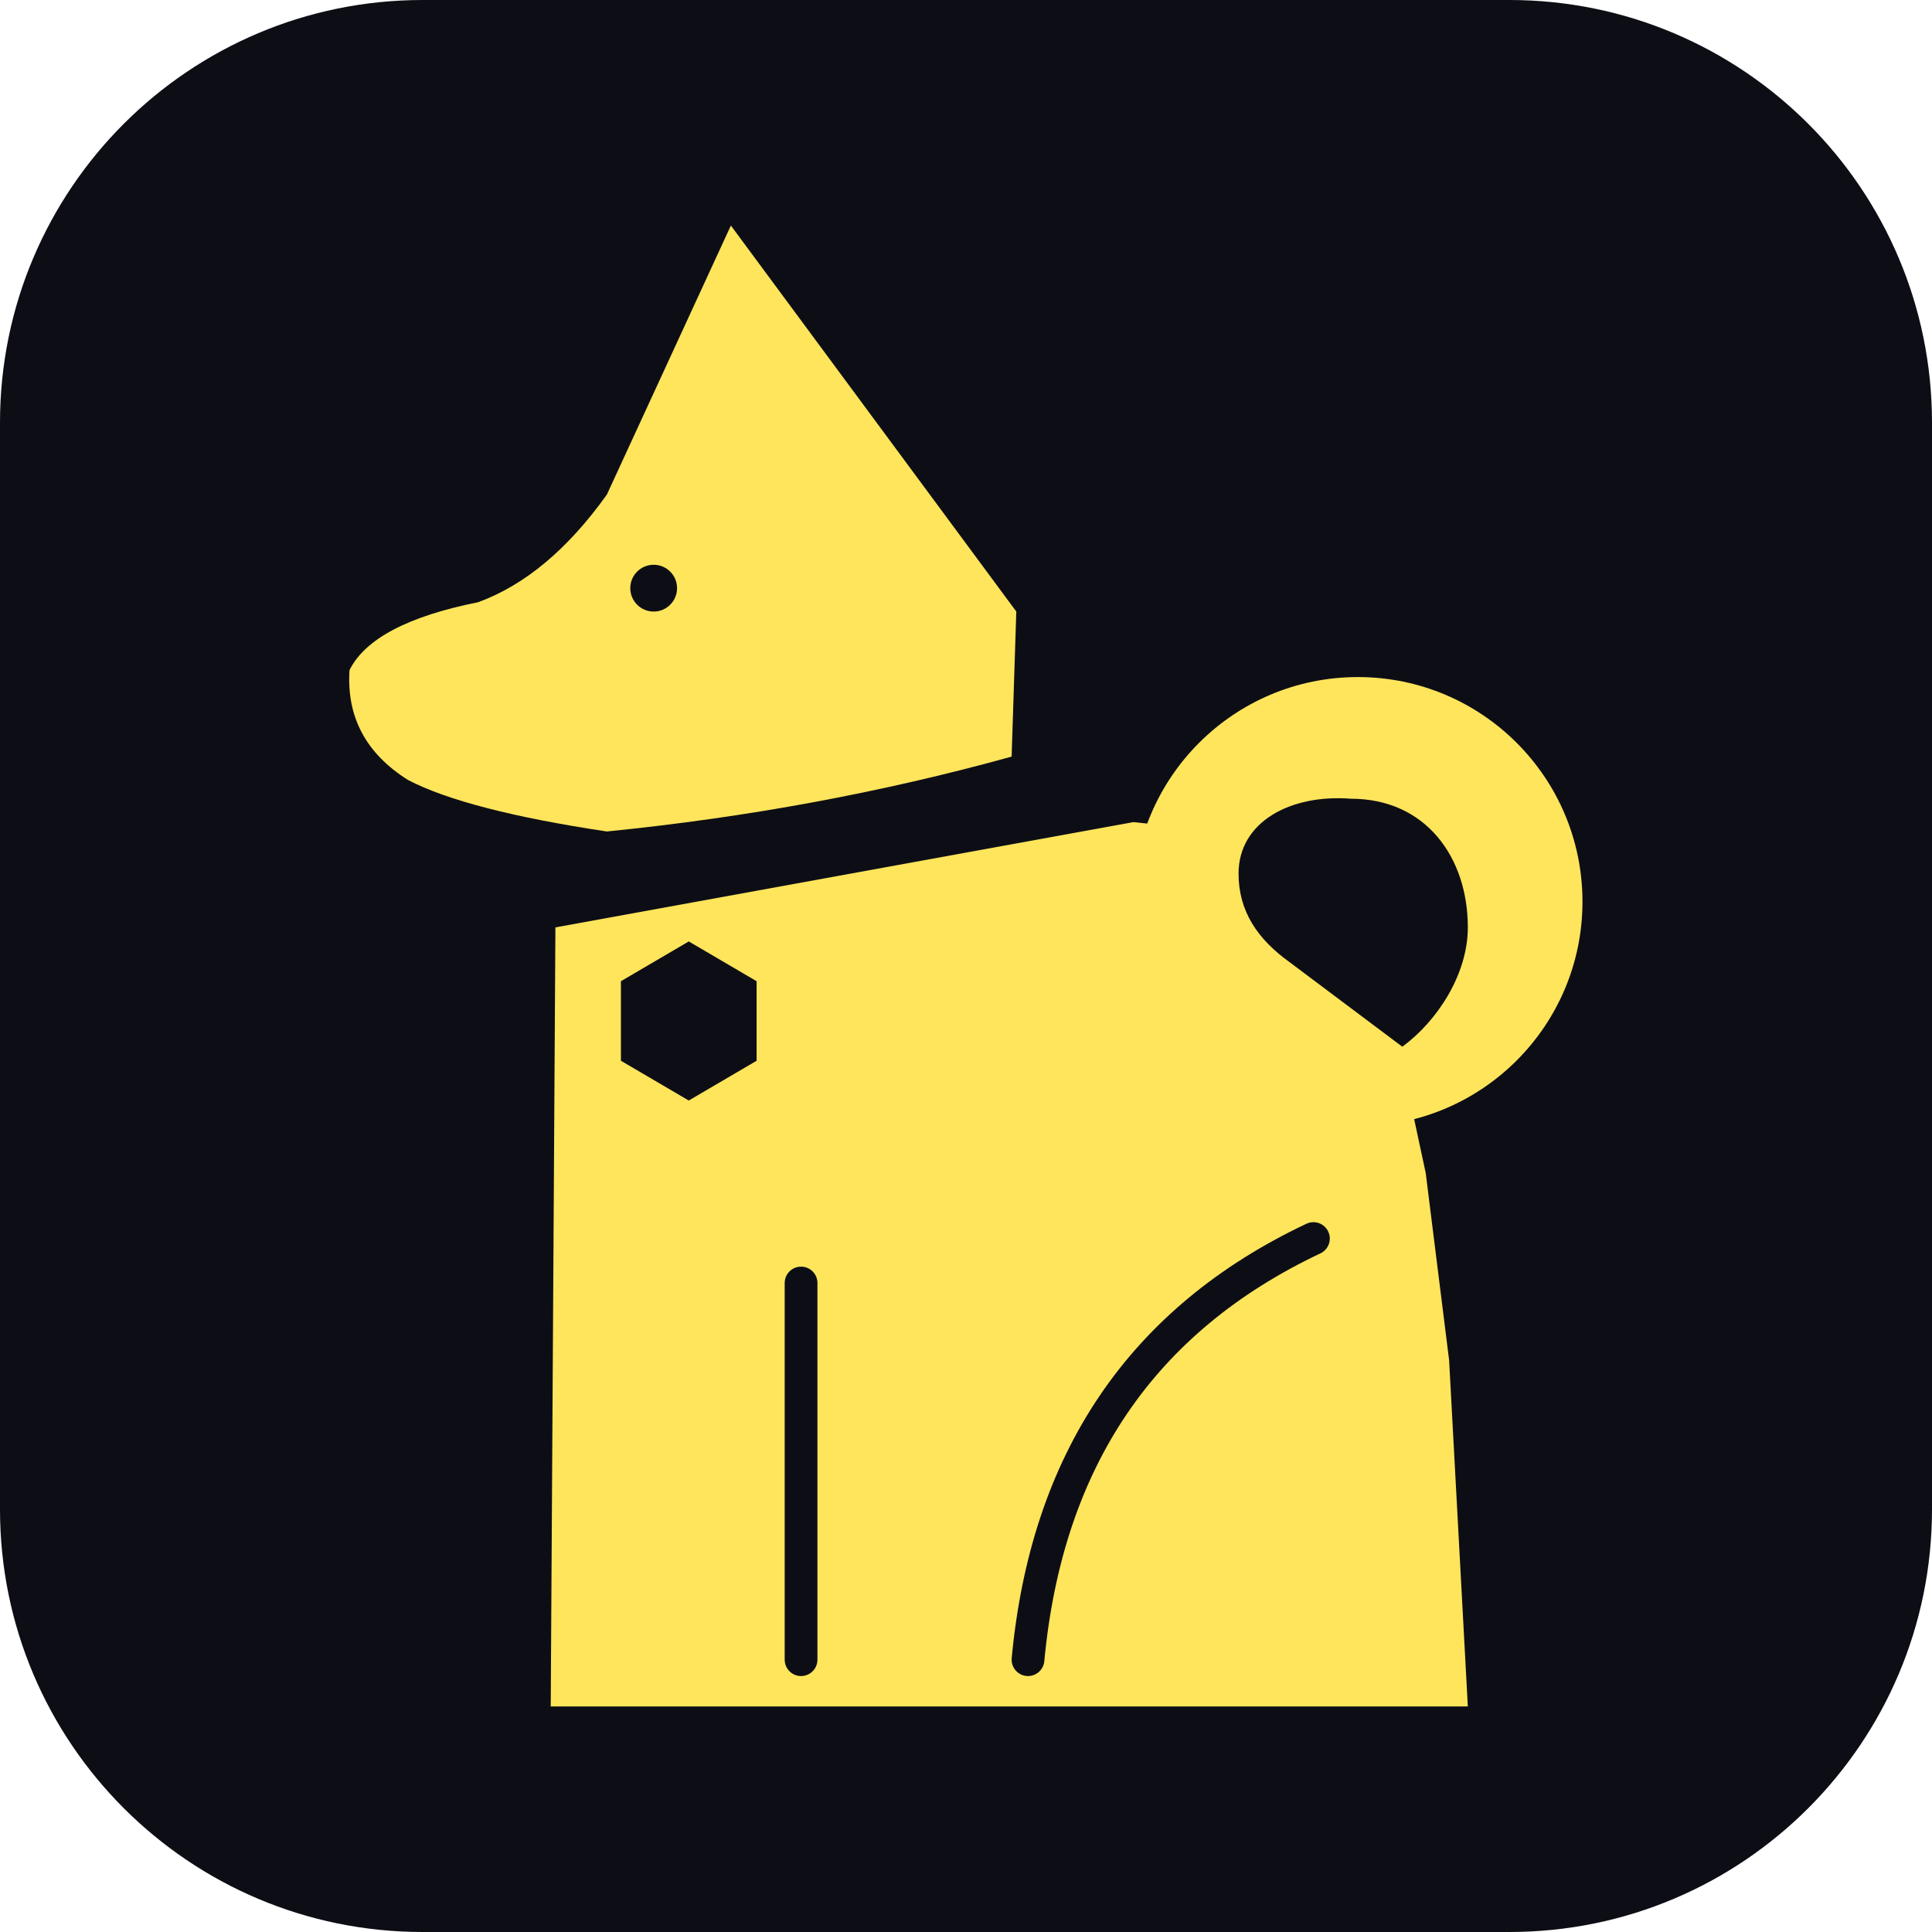
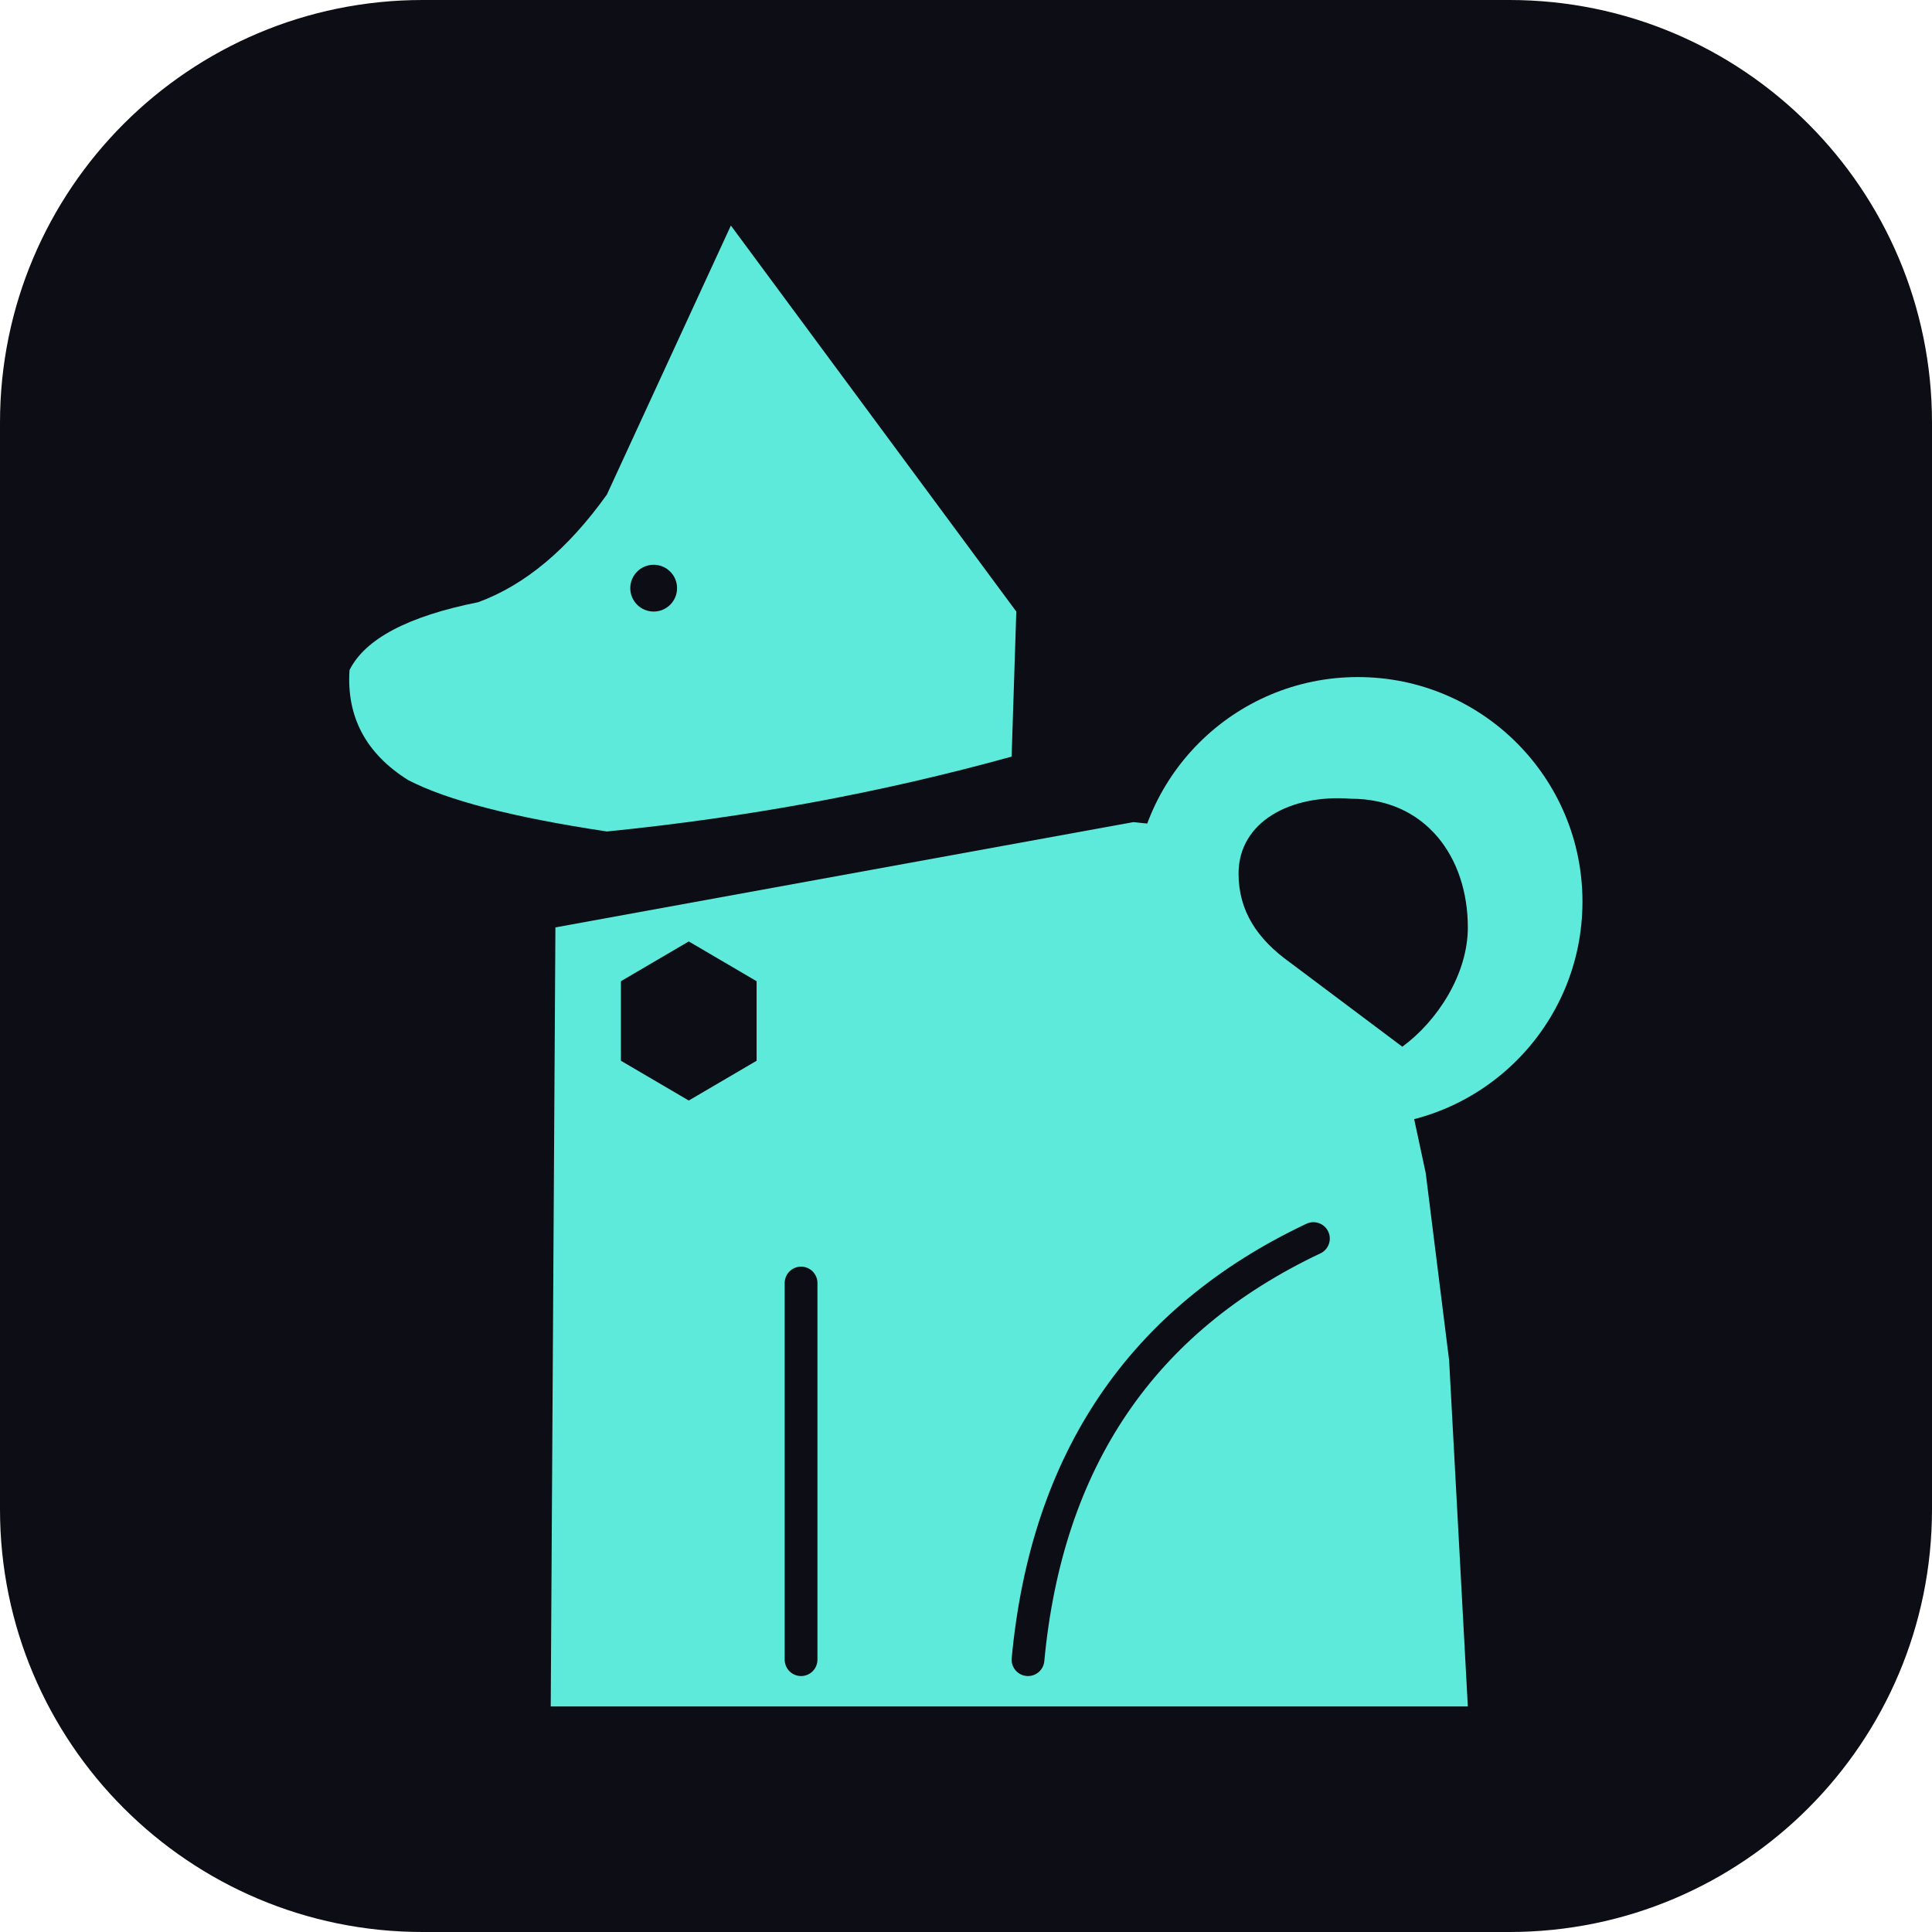
<svg xmlns="http://www.w3.org/2000/svg" viewBox="0 0 512 512">
  <rect width="512" height="512" rx="112" fill="#0D0E15" />
  <g transform="translate(256 256) scale(0.62) translate(-313.5 -351.5)">
-     <g fill="#FFE55C">
+     <g fill="#5EEADB">
      <path d="M213,35 L335,200 L333,262 Q250,285 160,294 Q100,285 75,272 Q48,255 50,225 Q60,205 105,196 Q135,185 160,150 Z" />
      <path d="M138,335 L385,290 L480,300 L510,440 L520,520 L528,668 L136,668 Z" />
      <circle cx="481" cy="324" r="96" />
    </g>
    <g fill="#0D0E15">
      <path d="M430,312 C430,290 452,278 478,280 C510,280 528,305 528,335 C528,355 515,375 500,386 L452,350 C438,340 430,328 430,312 Z" />
      <circle cx="180" cy="190" r="10" />
      <polygon points="195,341 224,358 224,392 195,409 166,392 166,358" />
    </g>
    <g fill="none" stroke="#0D0E15" stroke-width="14" stroke-linecap="round">
      <path d="M243,487 V648" />
      <path d="M462,468 Q352,520 340,648" />
    </g>
  </g>
</svg>
